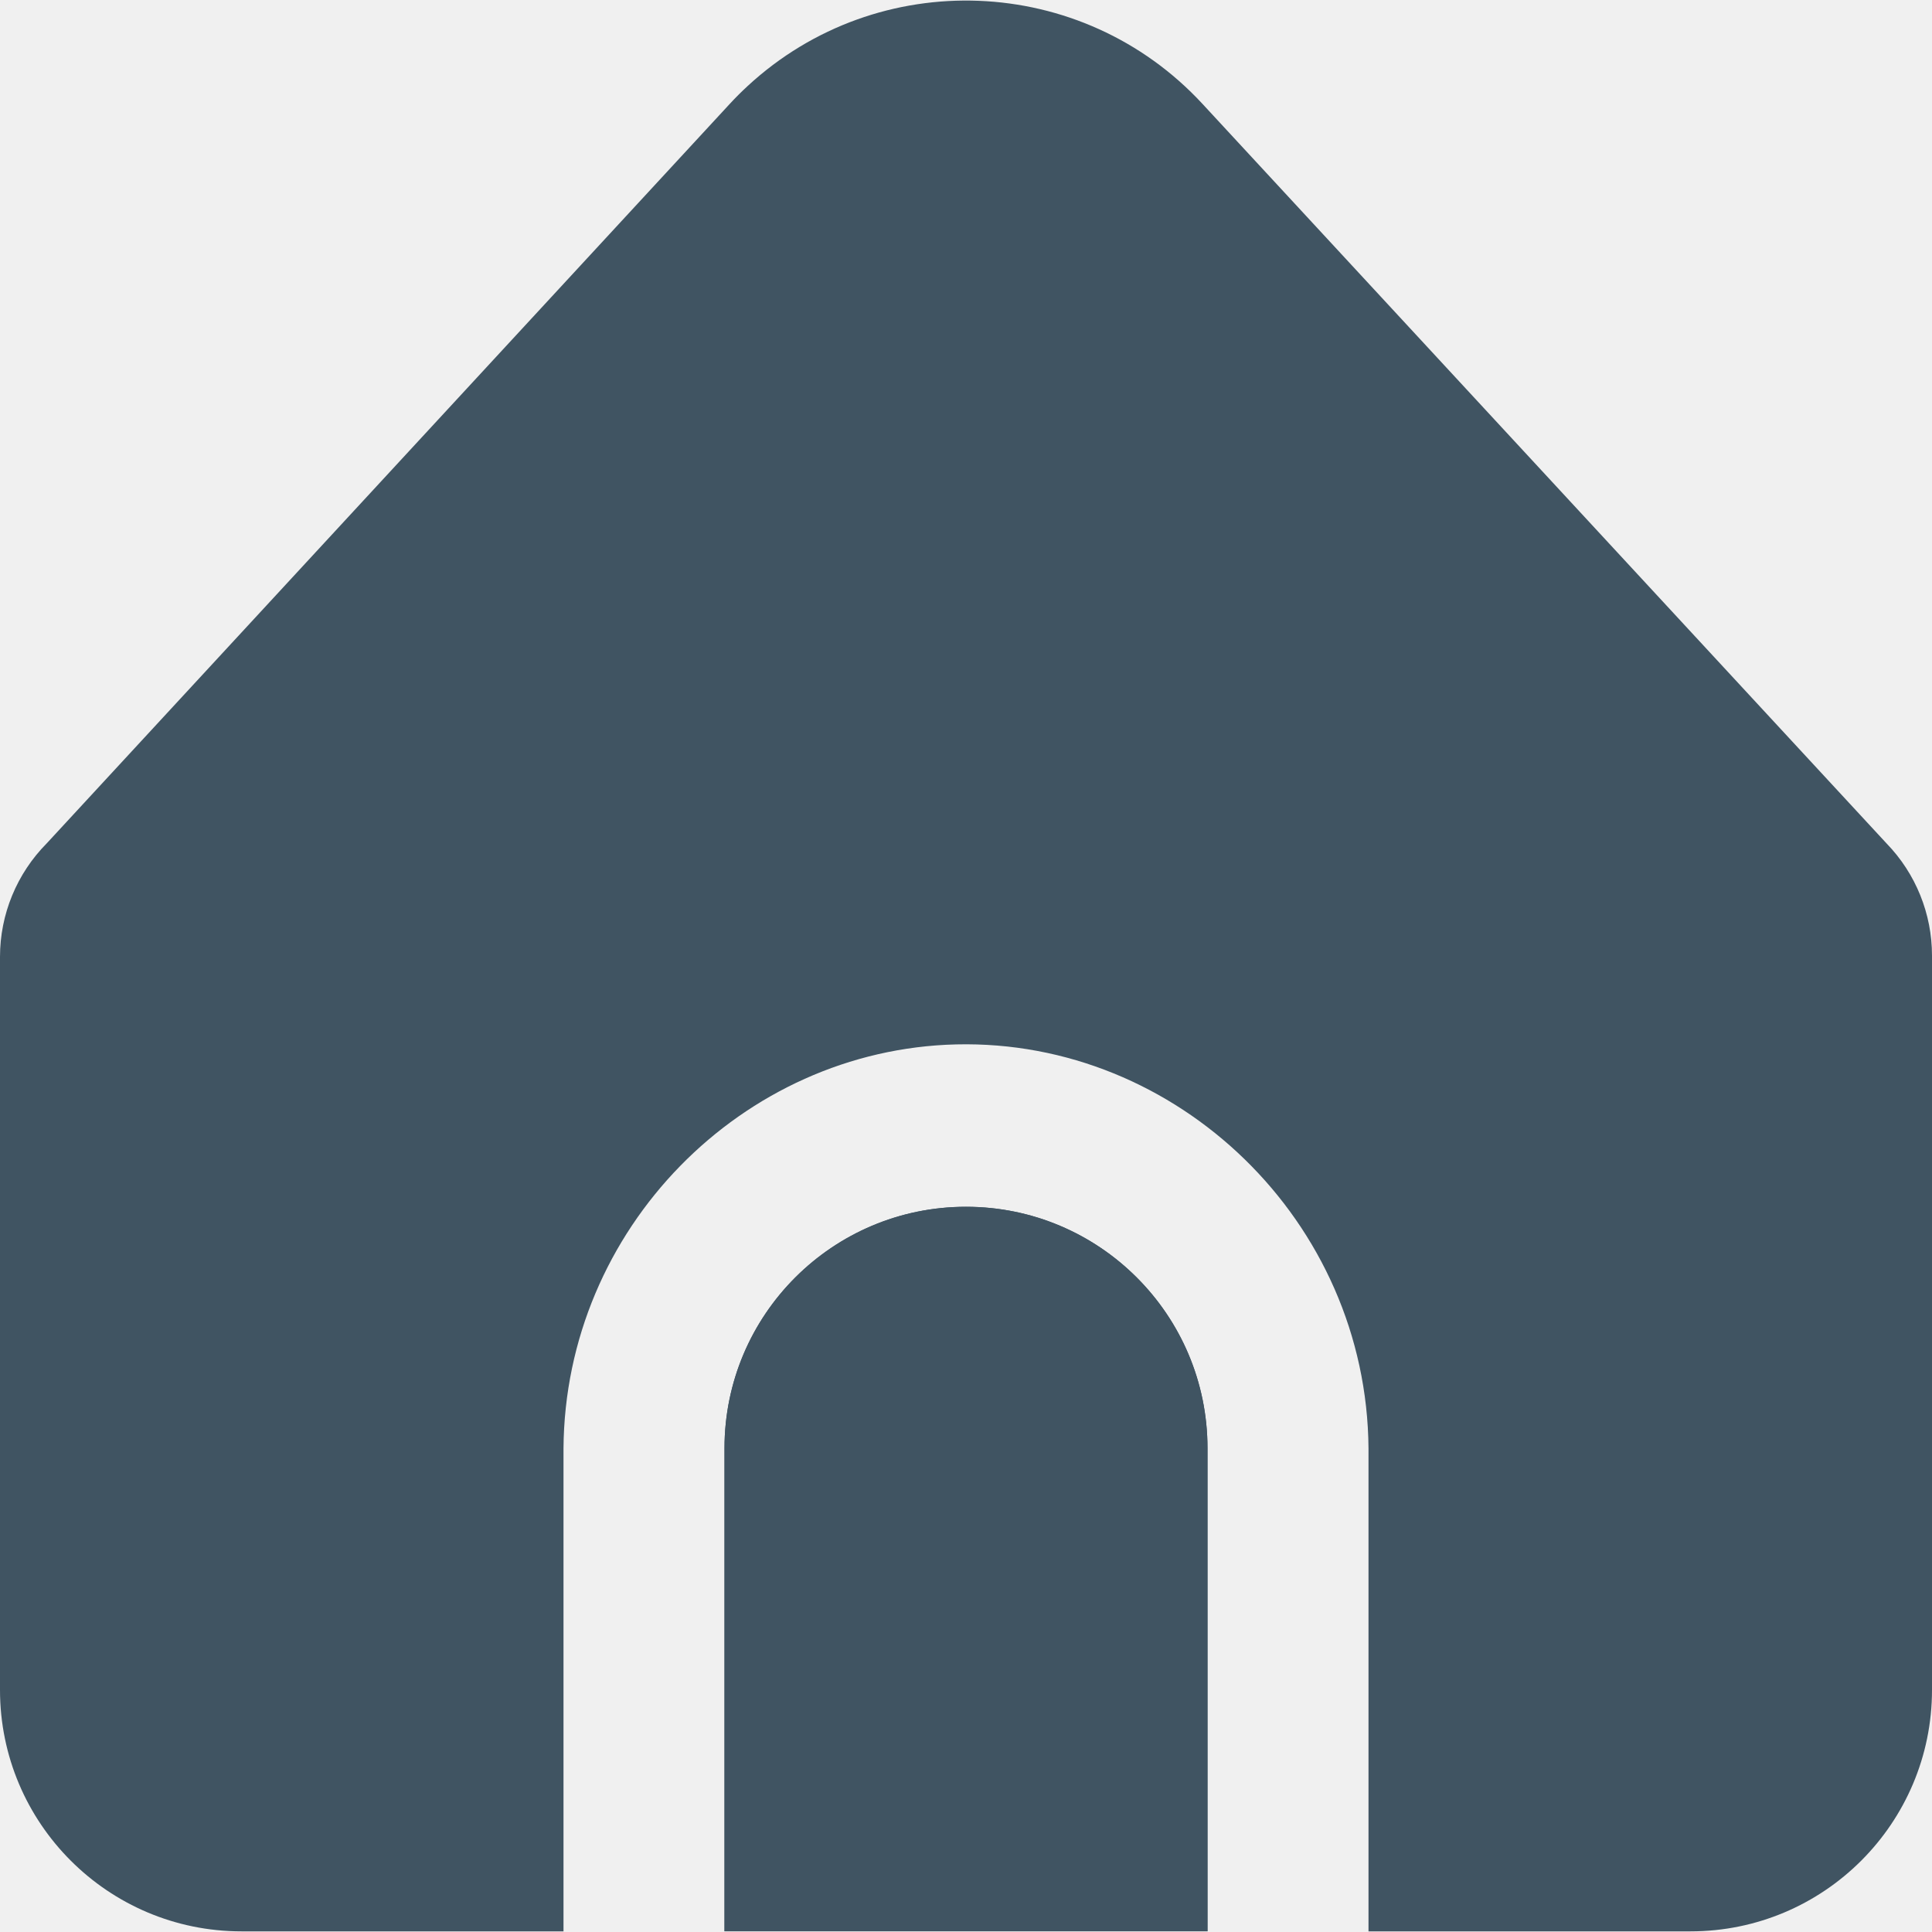
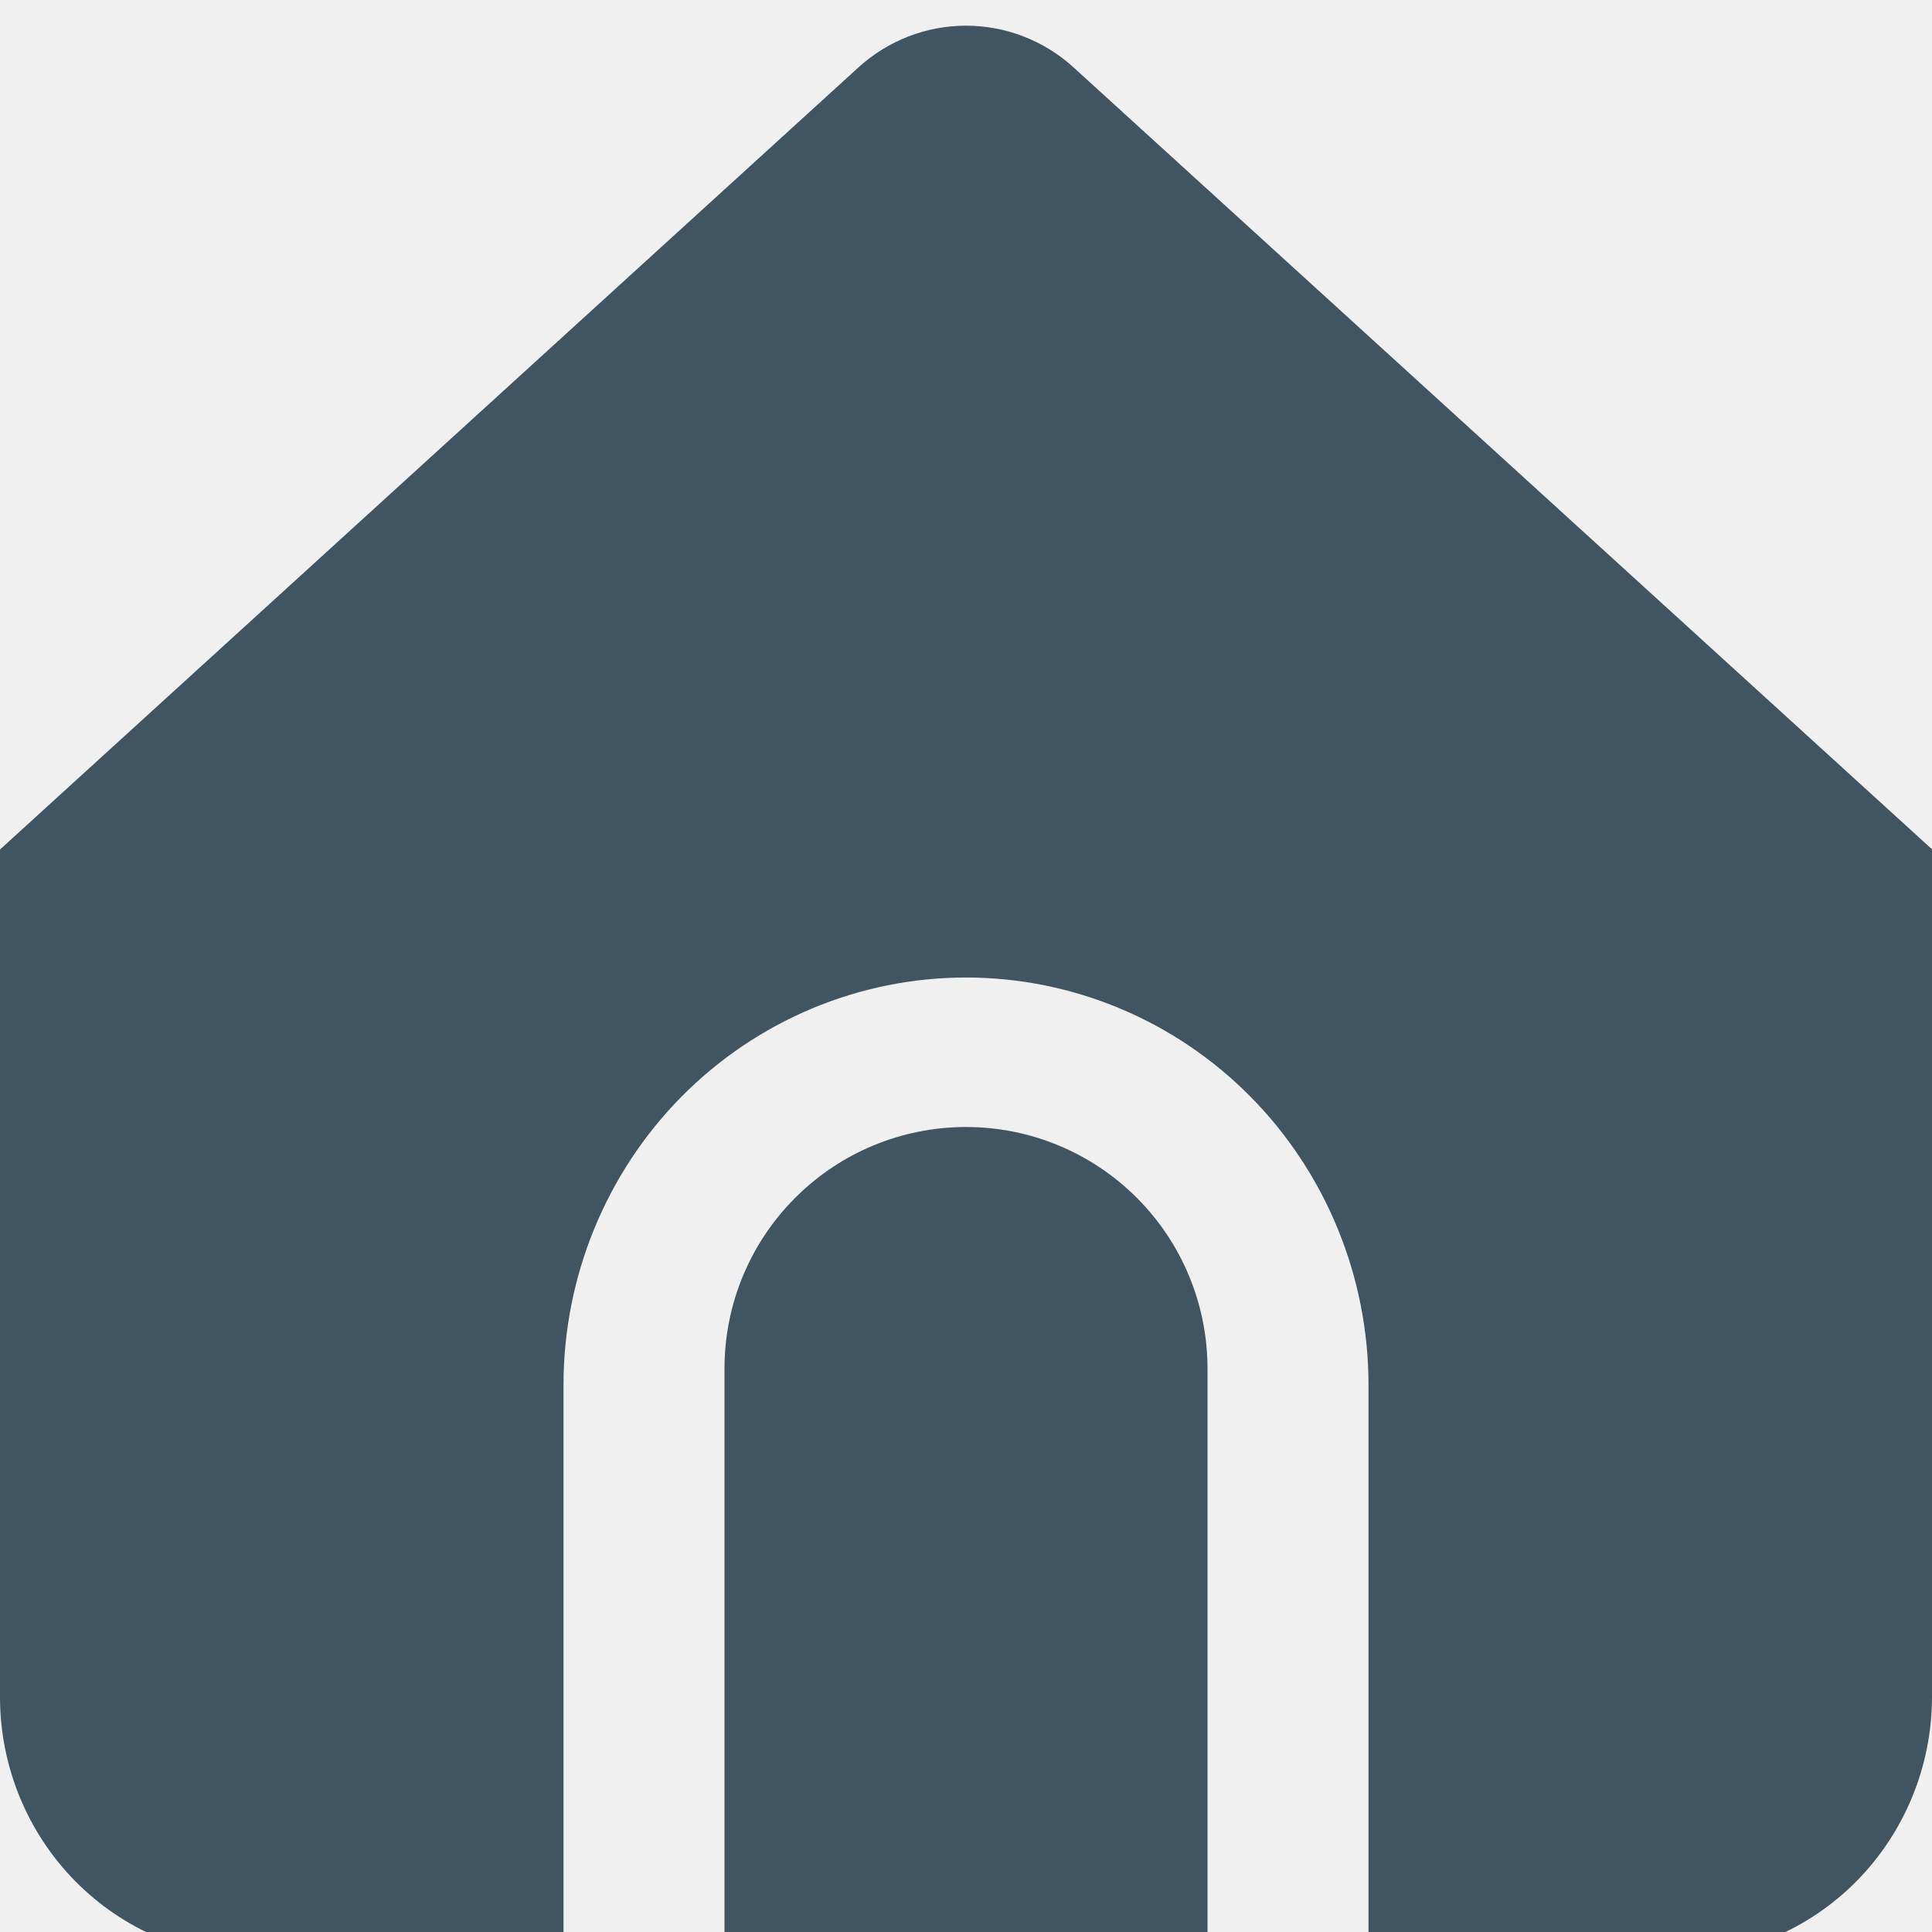
<svg xmlns="http://www.w3.org/2000/svg" width="24" height="24" viewBox="0 0 24 24" fill="none">
-   <g clip-path="url(#clip0_653_14434)">
-     <path d="M12 14.991C10.343 14.991 9 16.334 9 17.991V23.991H15V17.991C15 16.334 13.657 14.991 12 14.991Z" fill="#405462" />
-     <path d="M17 17.992V23.992H21C22.657 23.992 24 22.649 24 20.992V11.871C24 11.351 23.798 10.852 23.437 10.479L14.939 1.292C13.44 -0.33 10.909 -0.43 9.287 1.069C9.209 1.141 9.135 1.215 9.064 1.292L0.581 10.476C0.209 10.851 -0 11.358 7.09607e-08 11.886V20.992C7.09607e-08 22.649 1.343 23.992 3 23.992H7V17.992C7.019 15.265 9.22 13.038 11.878 12.974C14.626 12.908 16.979 15.173 17 17.992Z" fill="#405462" />
-     <path d="M12 14.991C10.343 14.991 9 16.334 9 17.991V23.991H15V17.991C15 16.334 13.657 14.991 12 14.991Z" fill="#405462" />
+   <g clip-path="url(#clip0_1296_6485)">
+     <path d="M12 14C11.204 14 10.441 14.316 9.879 14.879C9.316 15.441 9 16.204 9 17V24.026H15V17C15 16.204 14.684 15.441 14.121 14.879C13.559 14.316 12.796 14 12 14Z" fill="#405462" />
+     <path d="M13.338 0.839C12.971 0.504 12.494 0.319 12 0.319C11.506 0.319 11.029 0.504 10.662 0.839L0 10.553V21.08C0 21.939 0.337 22.763 0.937 23.371C1.537 23.978 2.351 24.319 3.2 24.319H7V17.204C7 15.862 7.527 14.575 8.464 13.625C9.402 12.676 10.674 12.143 12 12.143C13.326 12.143 14.598 12.676 15.536 13.625C16.473 14.575 17 15.862 17 17.204V24.316H20.8C21.649 24.316 22.463 23.975 23.063 23.368C23.663 22.76 24 21.936 24 21.077V10.55L13.338 0.839Z" fill="#405462" />
  </g>
  <defs>
-     <clipPath id="clip0_653_14434">
+     <clipPath id="clip0_1296_6485">
      <rect width="24" height="24" fill="white" />
    </clipPath>
  </defs>
</svg>
